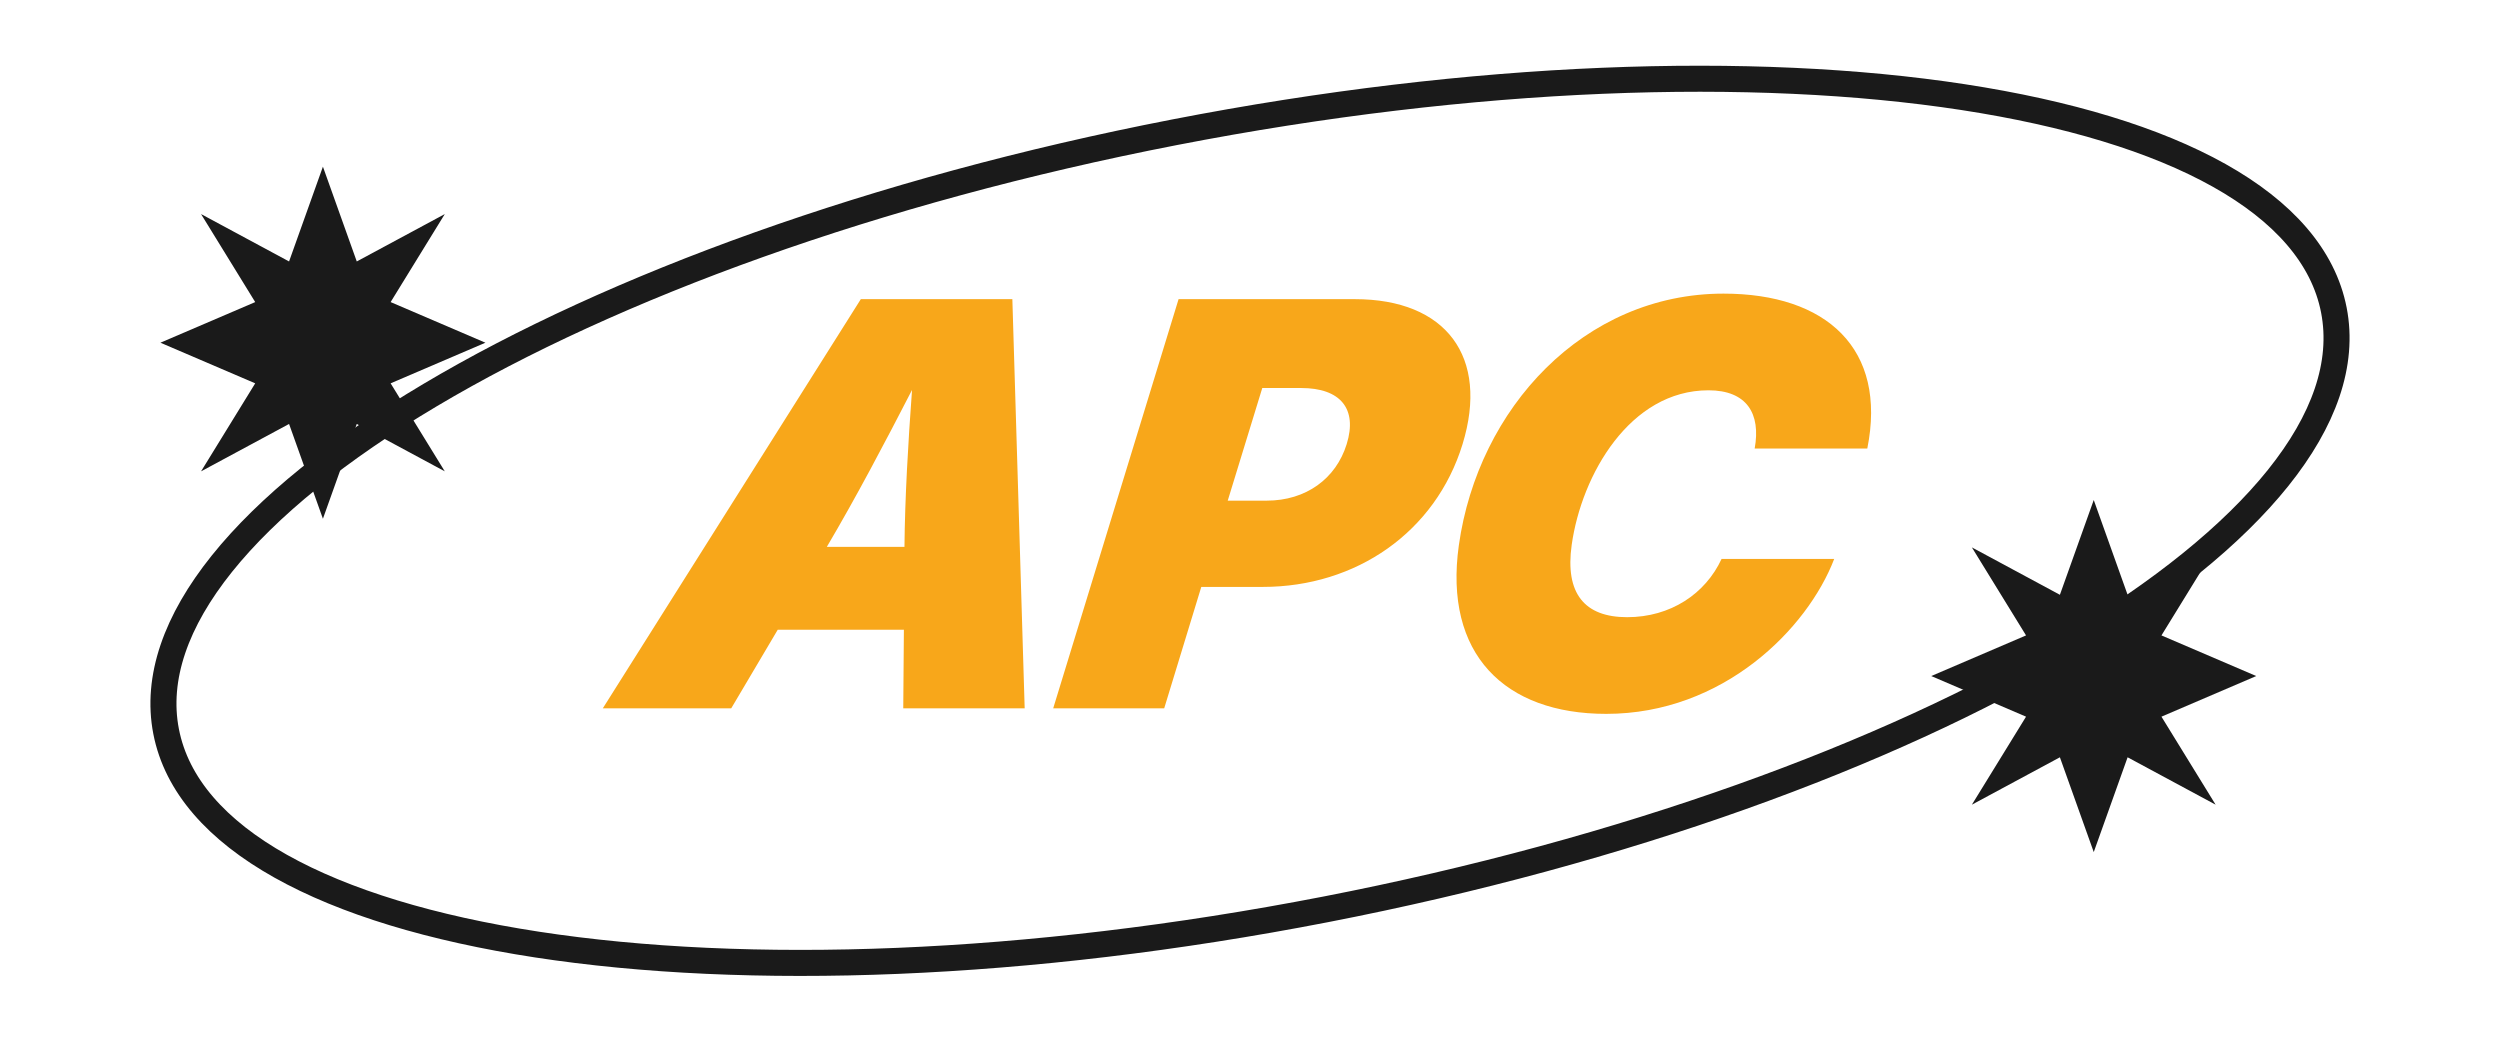
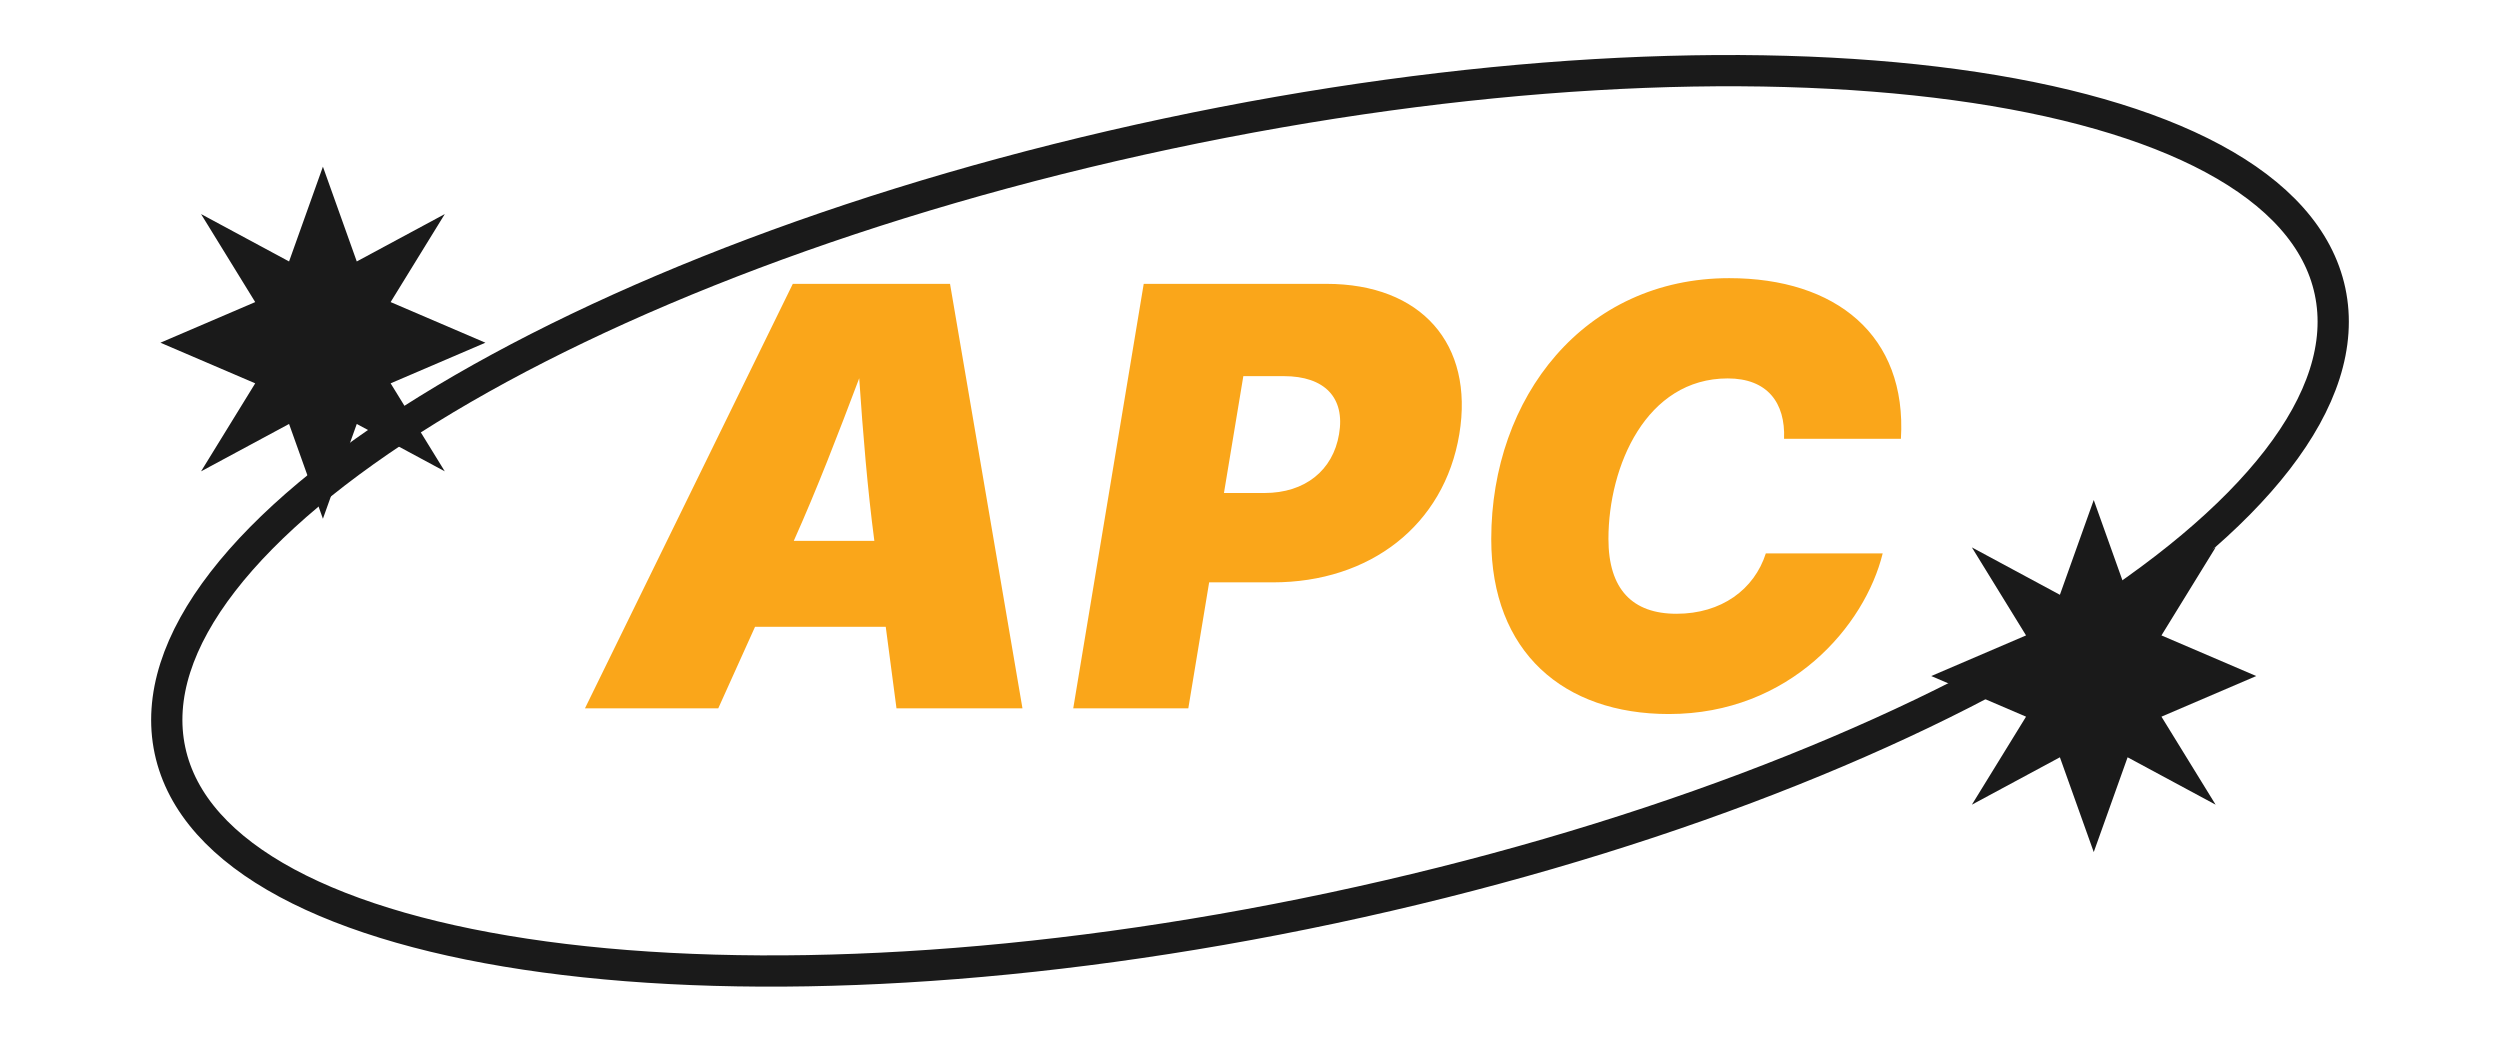
<svg xmlns="http://www.w3.org/2000/svg" viewBox="0 0 240 100" fill="none">
-   <ellipse cx="120" cy="50" rx="106" ry="38" stroke="#1A1A1A" stroke-width="2.5" transform="rotate(-11 120 50)" />
+   <ellipse cx="120" cy="50" rx="106" ry="38" stroke="#1A1A1A" stroke-width="3" transform="rotate(-12 120 50)" />
  <g transform="translate(18, 16) scale(0.65)">
    <path d="M 20 0 L 25 14 L 38 7 L 30 20 L 44 26 L 30 32 L 38 45 L 25 38 L 20 52 L 15 38 L 2 45 L 10 32 L -4 26 L 10 20 L 2 7 L 15 14 Z" fill="#1A1A1A" />
  </g>
  <g transform="translate(188, 48) scale(0.65)">
    <path d="M 20 0 L 25 14 L 38 7 L 30 20 L 44 26 L 30 32 L 38 45 L 25 38 L 20 52 L 15 38 L 2 45 L 10 32 L -4 26 L 10 20 L 2 7 L 15 14 Z" fill="#1A1A1A" />
  </g>
-   <g transform="translate(120, 50)">
-     <text x="0" y="18" text-anchor="middle" fill="#F8A71A" font-family="Inter, 'Arial Black', -apple-system, sans-serif" font-weight="900" font-style="italic" font-size="54" letter-spacing="-1" transform="skewX(-8)">APC</text>
-   </g>
+   <text x="120" y="68" text-anchor="middle" fill="#FAA61A" font-family="'Arial Black', 'Inter', Arial, sans-serif" font-weight="900" font-style="italic" font-size="56" letter-spacing="1">APC</text>
</svg>
